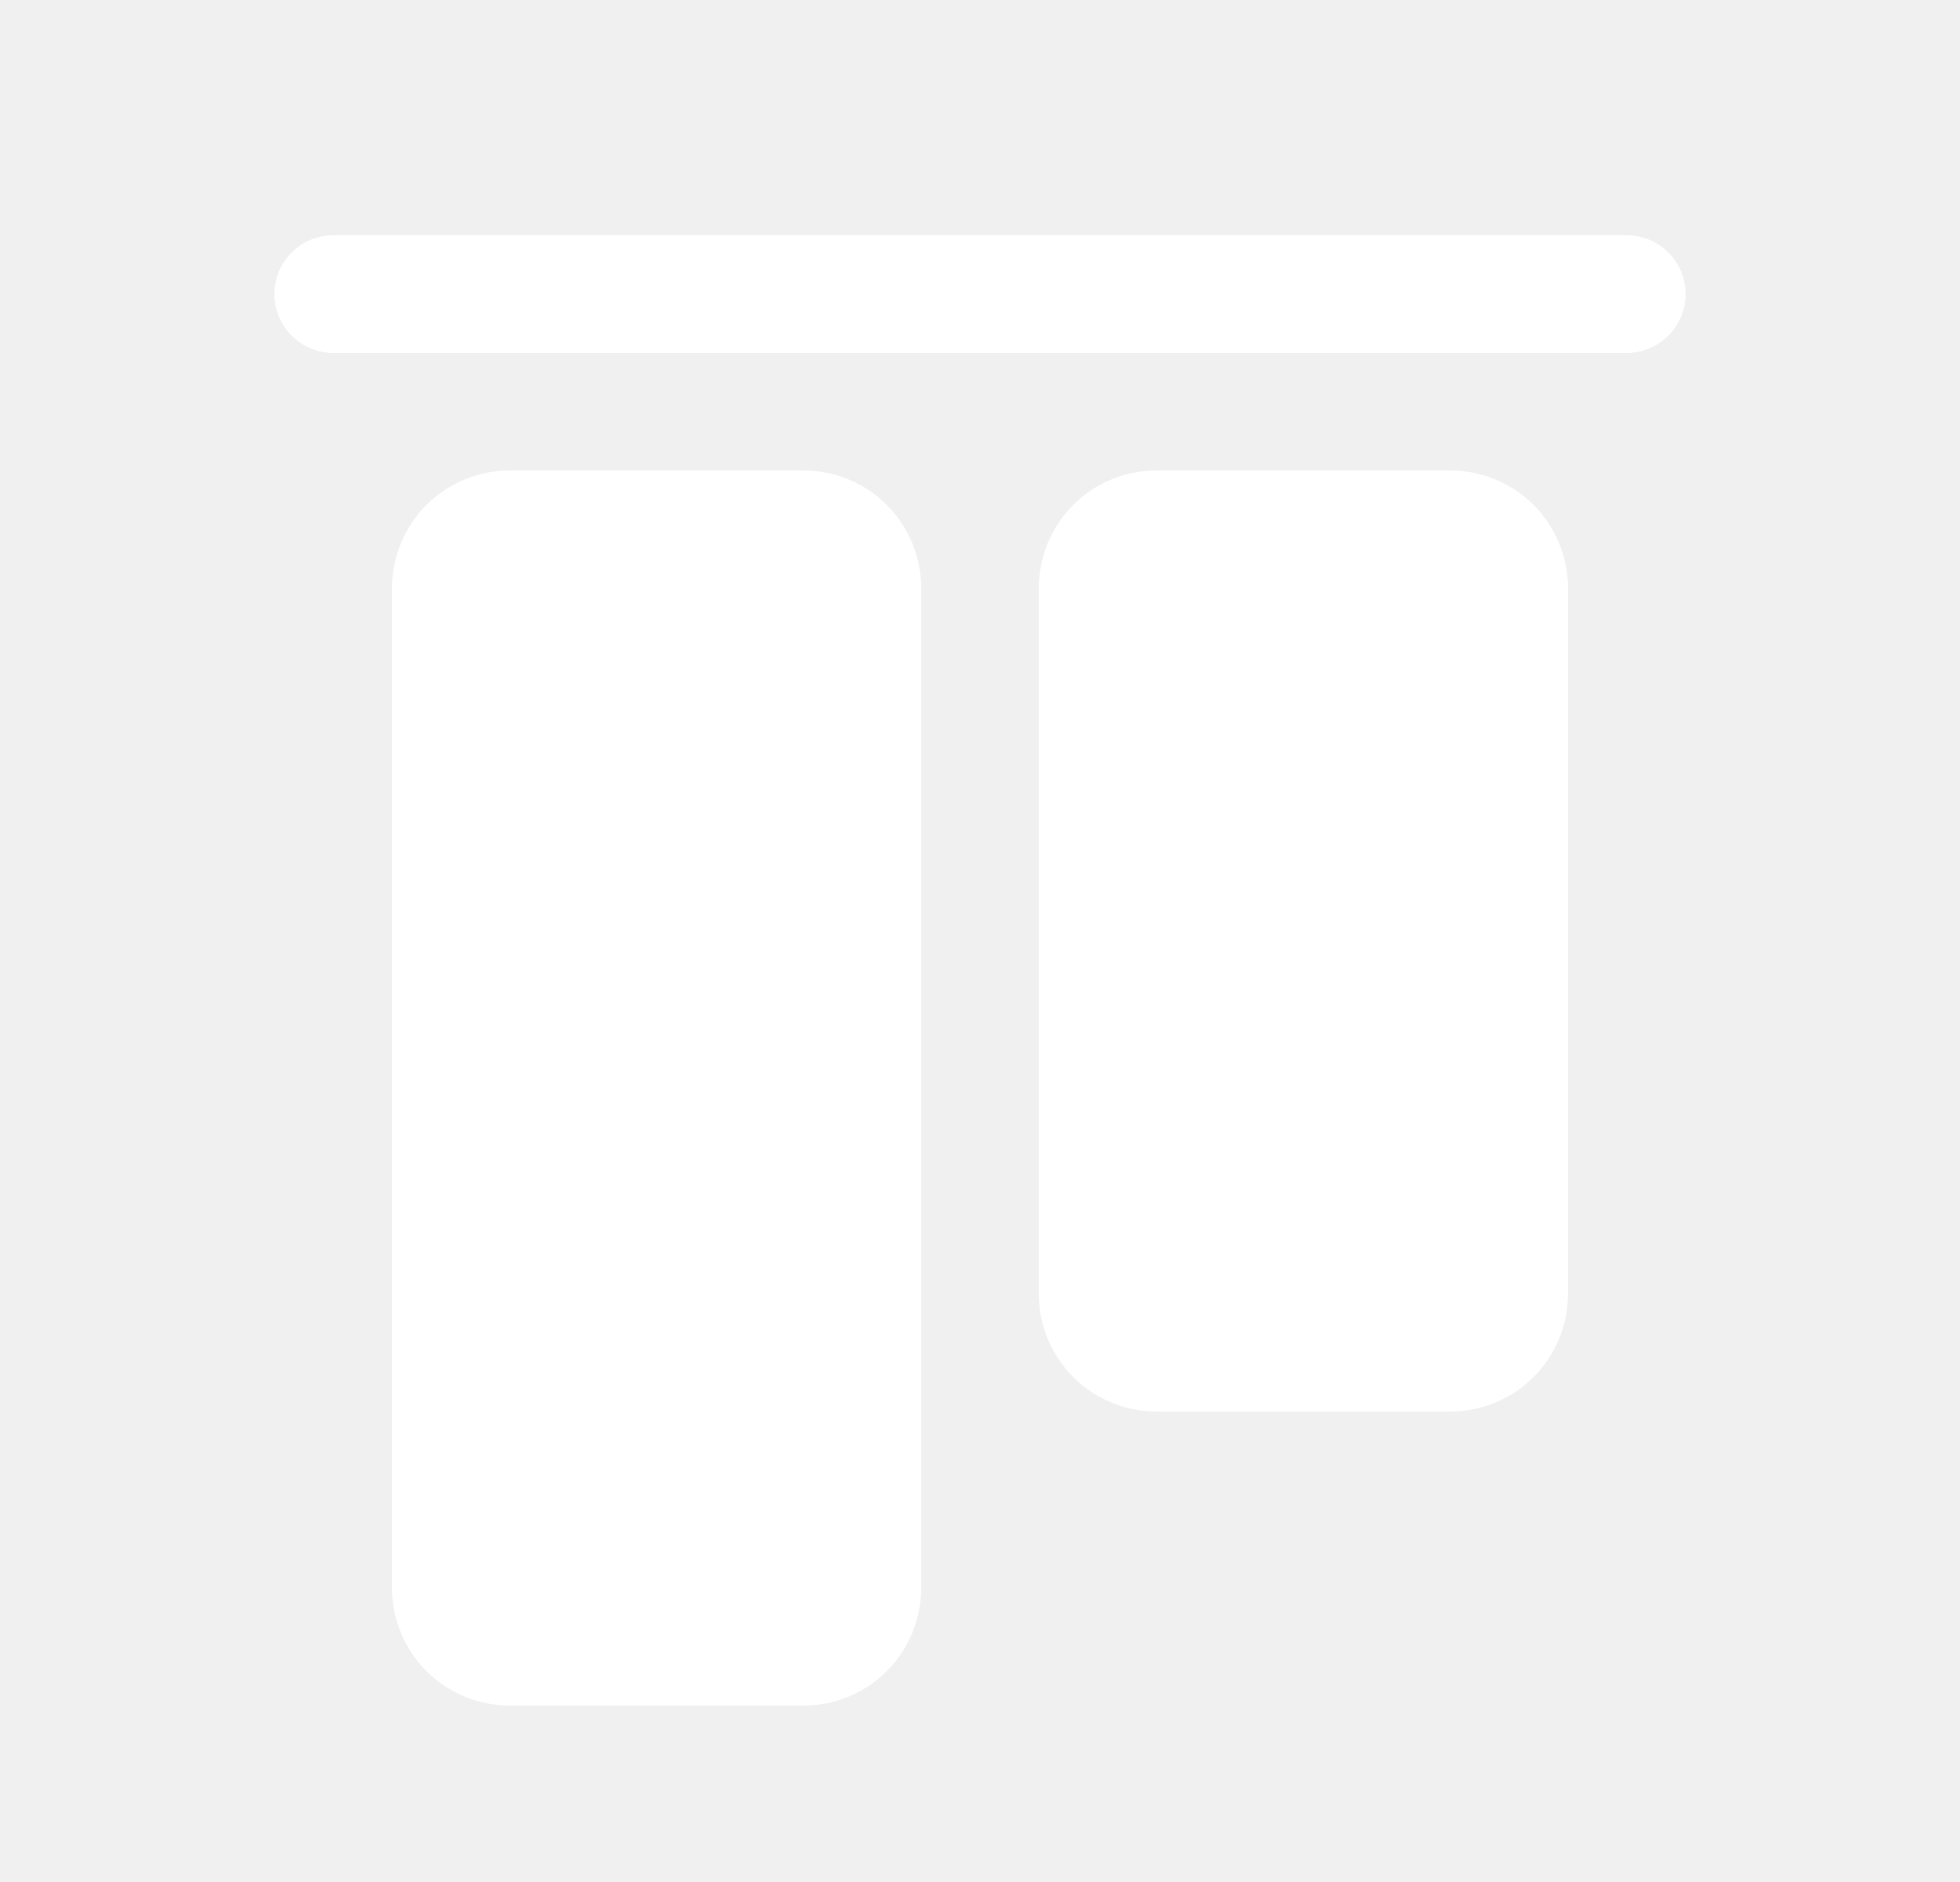
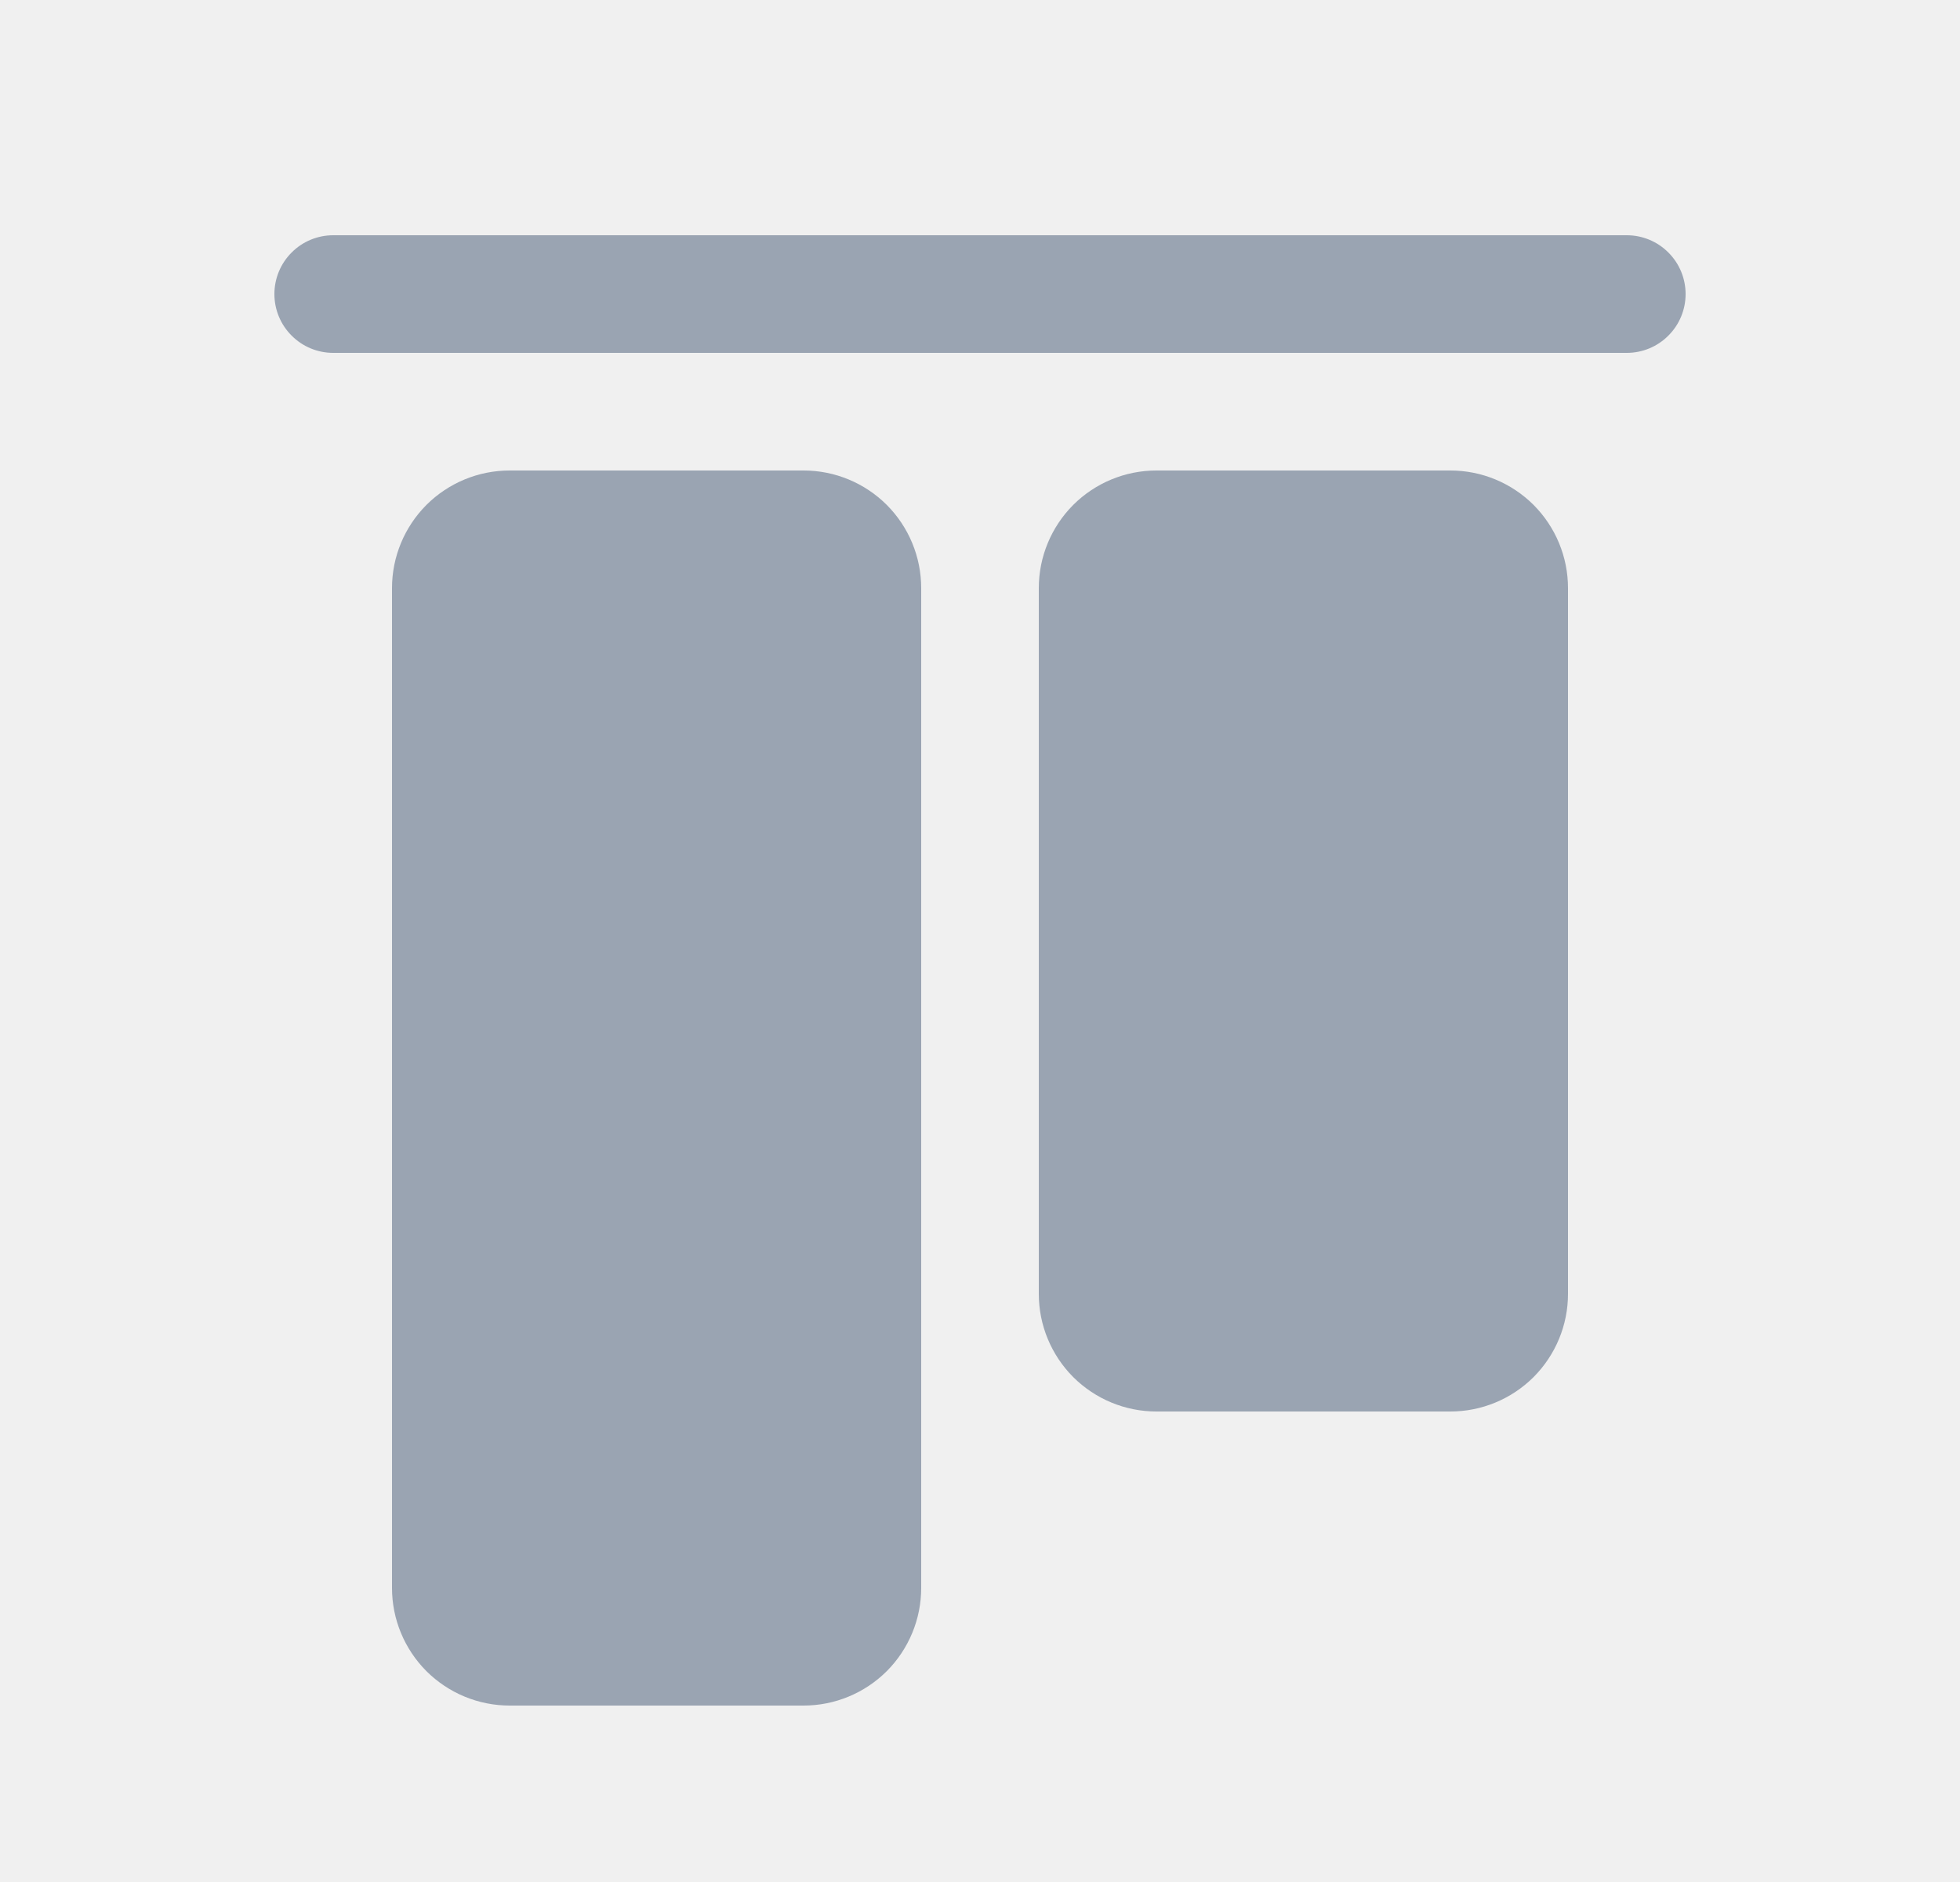
<svg xmlns="http://www.w3.org/2000/svg" width="25" height="24" viewBox="0 0 25 24" fill="none">
-   <path d="M21.5 3.75C21.5 3.949 21.421 4.14 21.28 4.28C21.14 4.421 20.949 4.5 20.75 4.5H4.25C4.051 4.5 3.86 4.421 3.72 4.28C3.579 4.14 3.5 3.949 3.5 3.75C3.5 3.551 3.579 3.36 3.72 3.22C3.86 3.079 4.051 3 4.25 3H20.75C20.949 3 21.14 3.079 21.28 3.22C21.421 3.36 21.5 3.551 21.5 3.75ZM18.5 6H14.75C14.352 6 13.971 6.158 13.689 6.439C13.408 6.721 13.25 7.102 13.25 7.5V16.5C13.25 16.898 13.408 17.279 13.689 17.561C13.971 17.842 14.352 18 14.75 18H18.5C18.898 18 19.279 17.842 19.561 17.561C19.842 17.279 20 16.898 20 16.5V7.5C20 7.102 19.842 6.721 19.561 6.439C19.279 6.158 18.898 6 18.5 6ZM10.25 6H6.5C6.102 6 5.721 6.158 5.439 6.439C5.158 6.721 5 7.102 5 7.5V20.25C5 20.648 5.158 21.029 5.439 21.311C5.721 21.592 6.102 21.75 6.5 21.75H10.25C10.648 21.75 11.029 21.592 11.311 21.311C11.592 21.029 11.75 20.648 11.75 20.25V7.5C11.75 7.102 11.592 6.721 11.311 6.439C11.029 6.158 10.648 6 10.25 6Z" fill="white" />
+   <path d="M21.5 3.75C21.5 3.949 21.421 4.14 21.28 4.28C21.14 4.421 20.949 4.5 20.75 4.5H4.25C4.051 4.5 3.86 4.421 3.72 4.28C3.579 4.14 3.5 3.949 3.5 3.75C3.5 3.551 3.579 3.36 3.72 3.22C3.86 3.079 4.051 3 4.25 3H20.75C20.949 3 21.14 3.079 21.28 3.22C21.421 3.36 21.5 3.551 21.5 3.75ZM18.5 6H14.75C14.352 6 13.971 6.158 13.689 6.439C13.408 6.721 13.25 7.102 13.25 7.5V16.5C13.25 16.898 13.408 17.279 13.689 17.561C13.971 17.842 14.352 18 14.75 18H18.5C18.898 18 19.279 17.842 19.561 17.561C19.842 17.279 20 16.898 20 16.5V7.5C20 7.102 19.842 6.721 19.561 6.439C19.279 6.158 18.898 6 18.5 6ZM10.25 6H6.5C6.102 6 5.721 6.158 5.439 6.439C5.158 6.721 5 7.102 5 7.5V20.25C5 20.648 5.158 21.029 5.439 21.311C5.721 21.592 6.102 21.75 6.5 21.75H10.25C10.648 21.75 11.029 21.592 11.311 21.311C11.592 21.029 11.75 20.648 11.75 20.25V7.5C11.75 7.102 11.592 6.721 11.311 6.439C11.029 6.158 10.648 6 10.25 6Z" fill="#9AA4B2" />
</svg>
